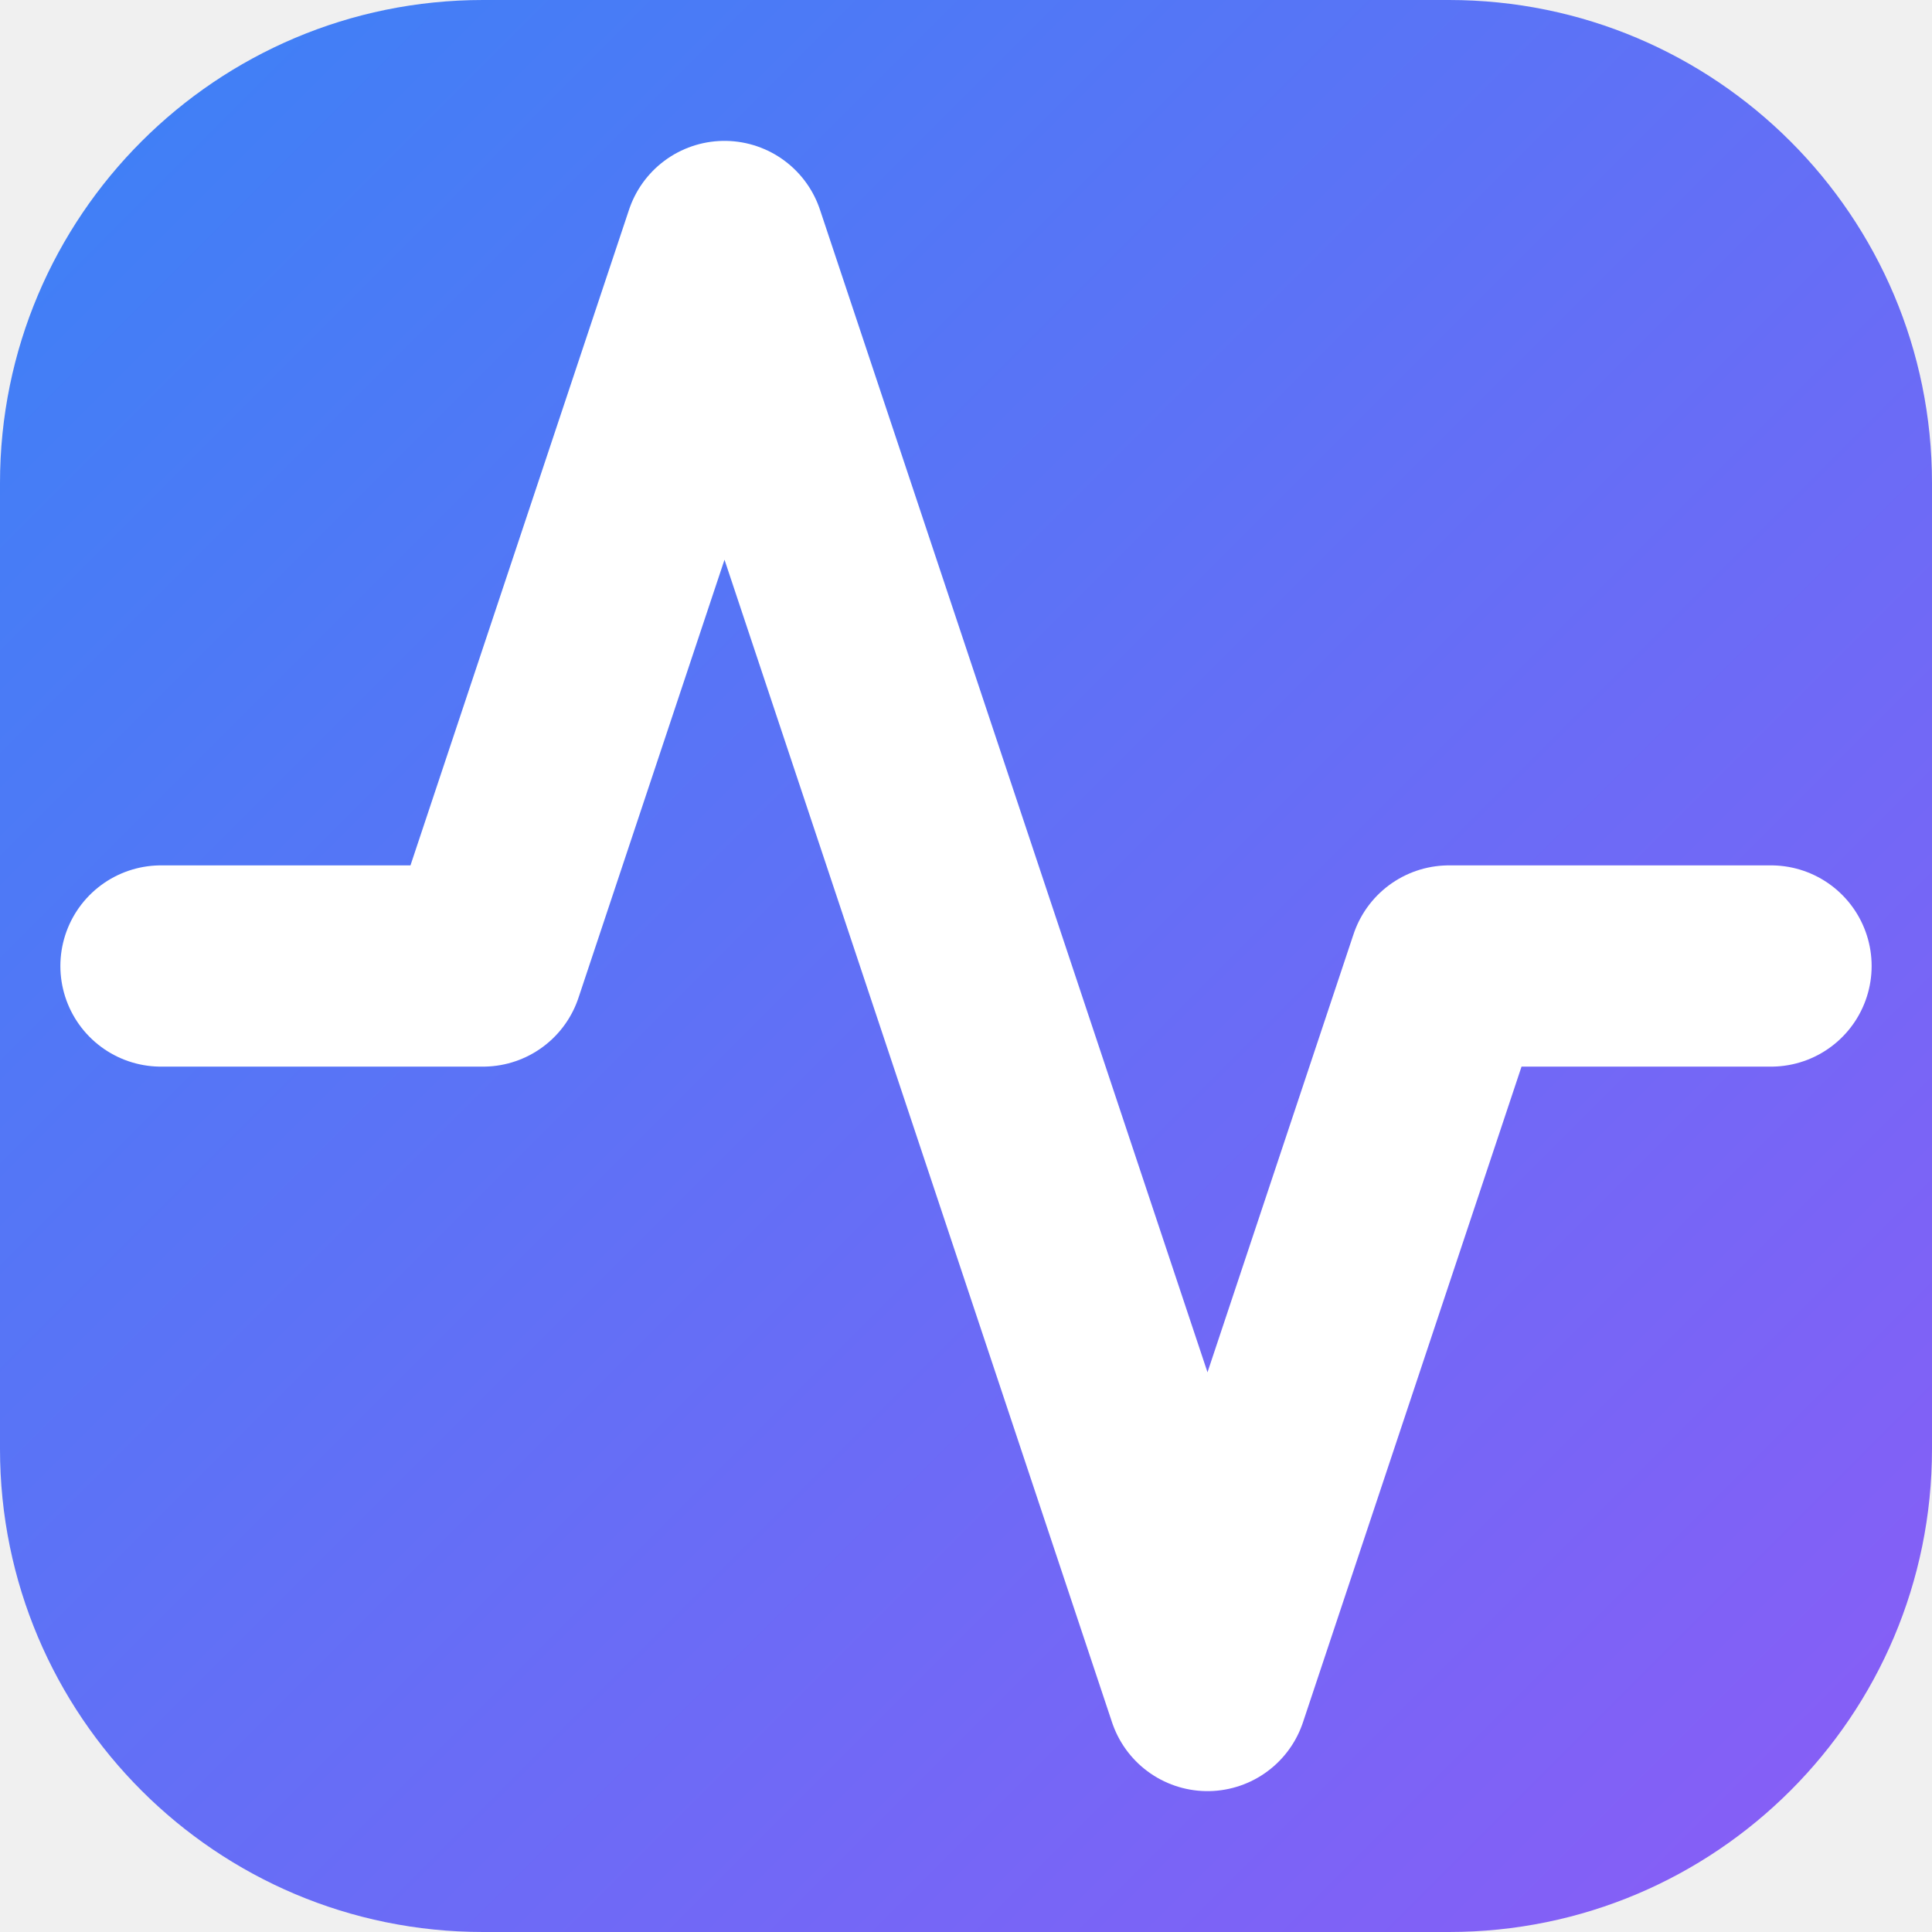
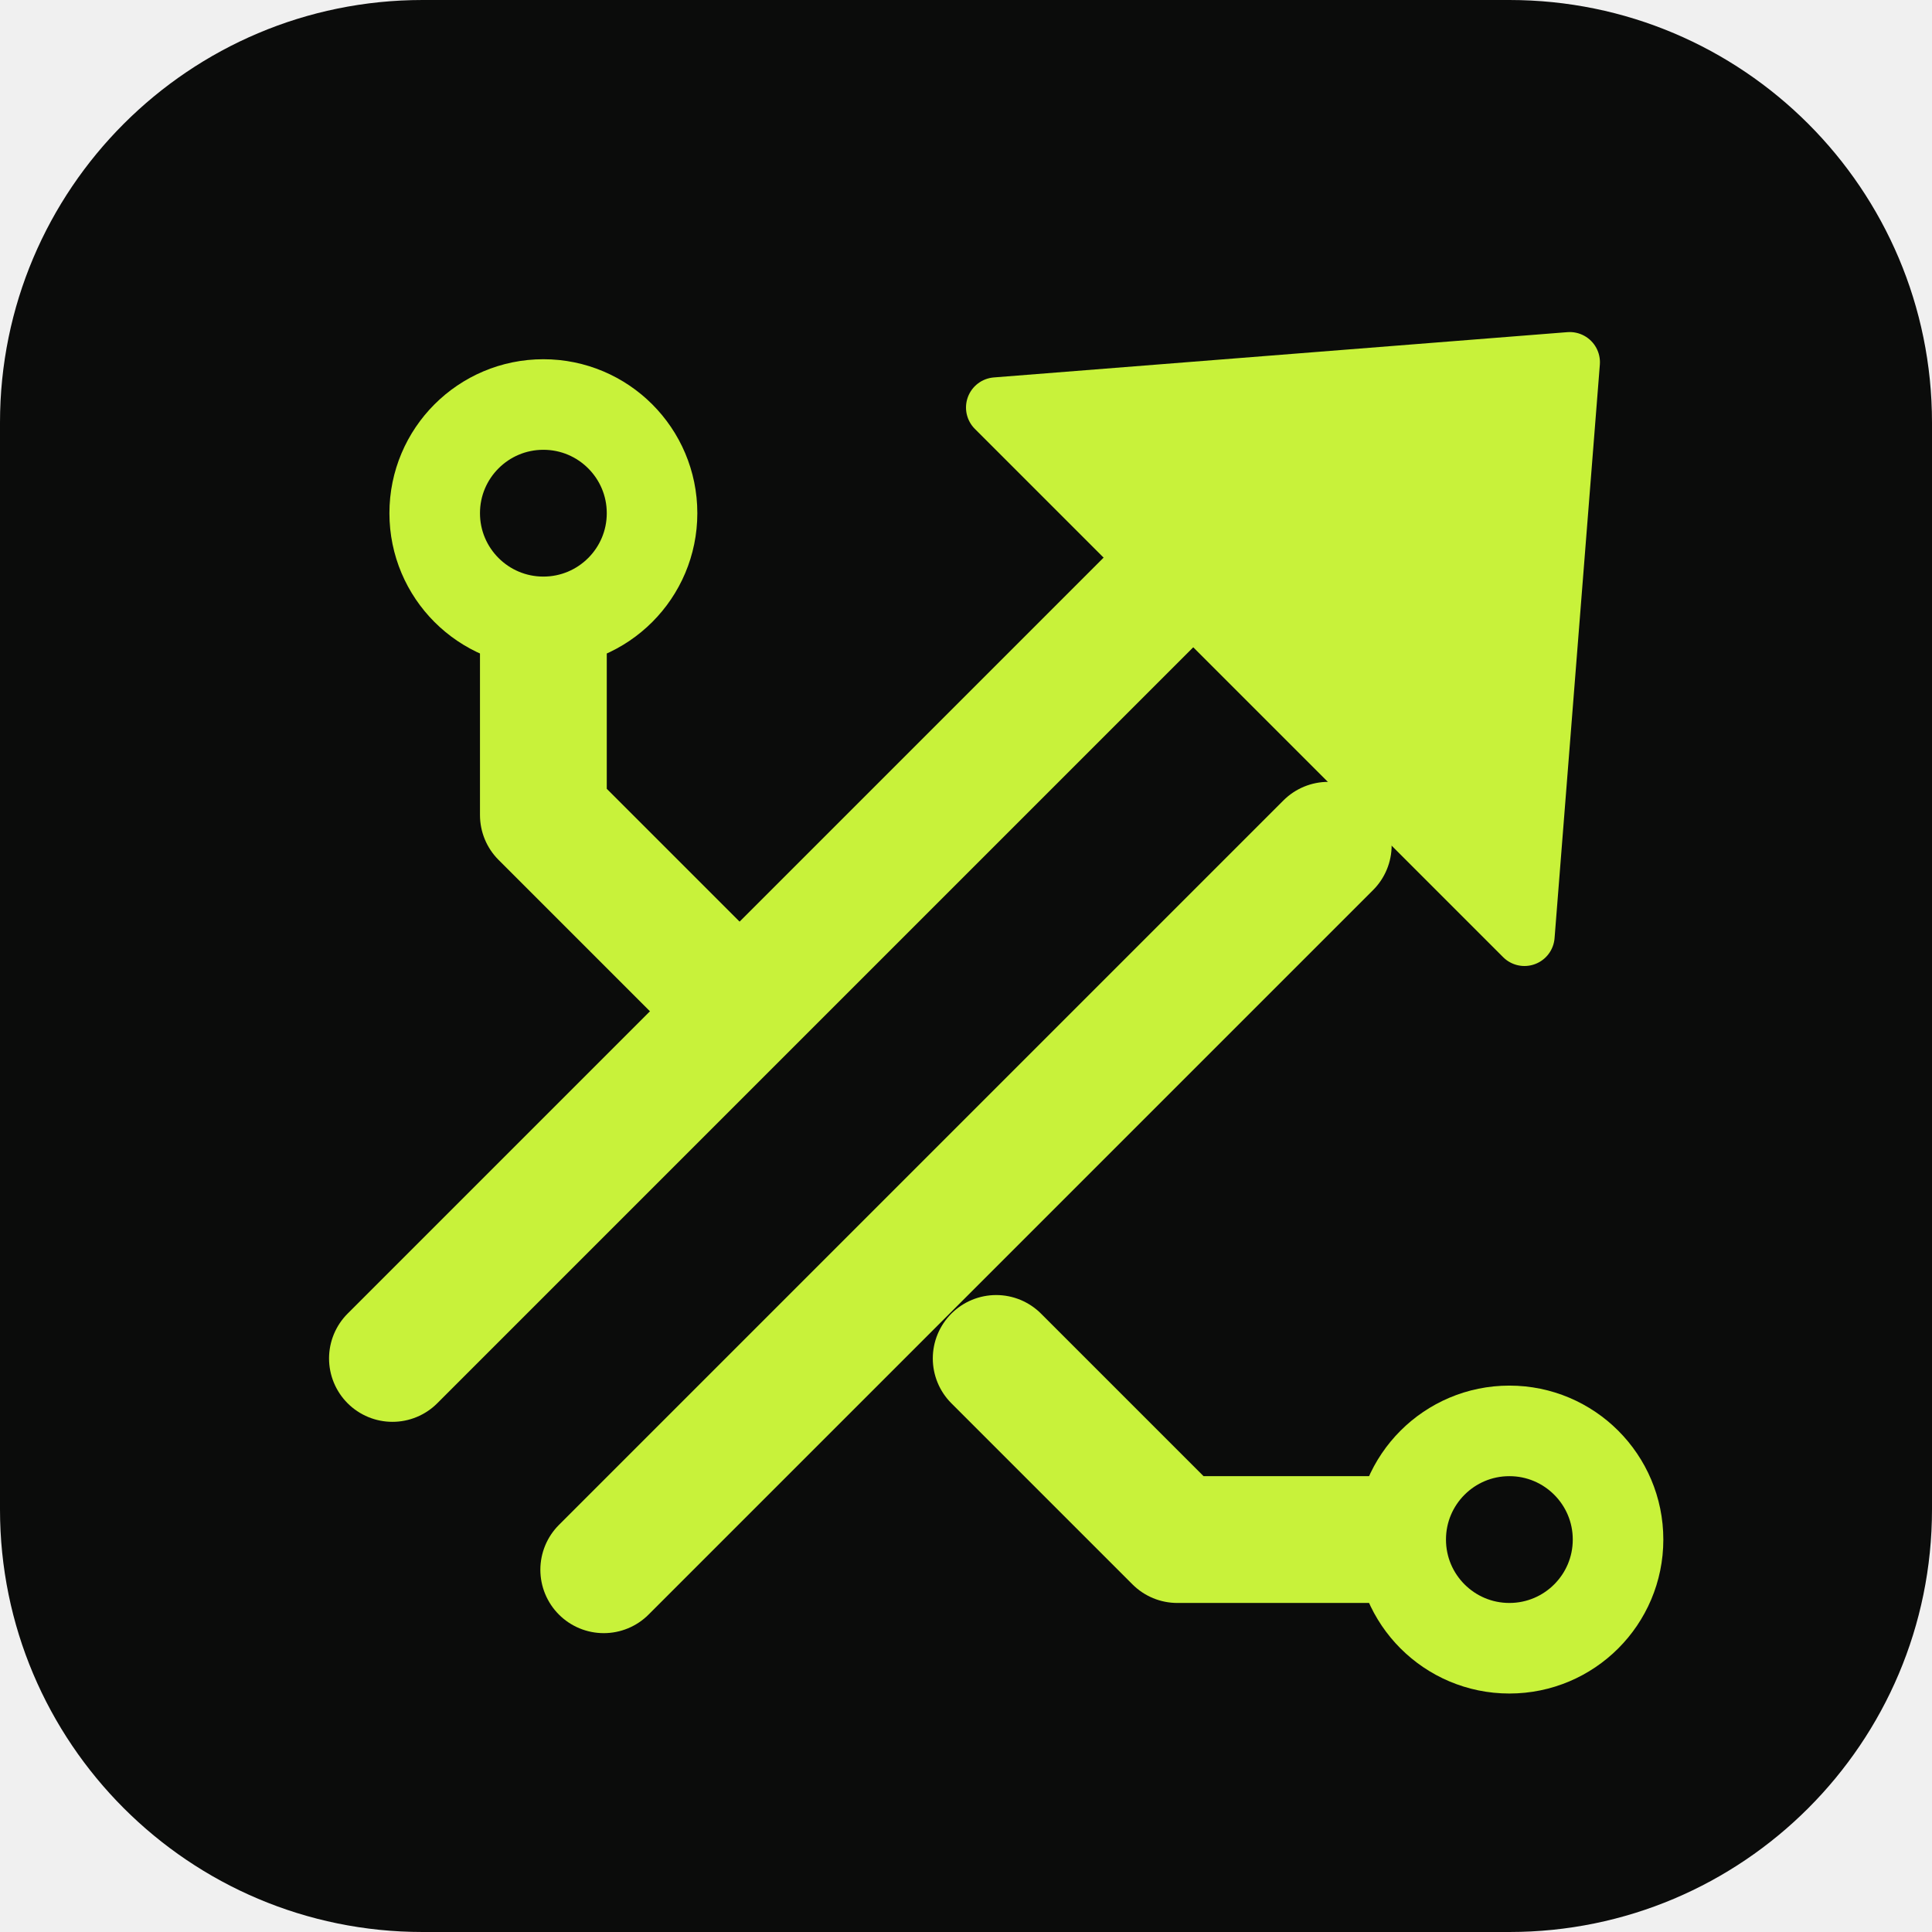
- <svg xmlns="http://www.w3.org/2000/svg" viewBox="0 0 24 24">
-   <defs>
-     <linearGradient id="g" x1="0%" y1="0%" x2="100%" y2="100%">
-       <stop offset="0%" stop-color="#3b82f6" />
-       <stop offset="100%" stop-color="#8b5cf6" />
-     </linearGradient>
-   </defs>
-   <rect width="24" height="24" rx="6" fill="url(#g)" />
-   <path d="M22 12h-4l-3 9L9 3l-3 9H2" fill="none" stroke="white" stroke-width="2.5" stroke-linecap="round" stroke-linejoin="round" />
+ <svg xmlns="http://www.w3.org/2000/svg" viewBox="0 0 64 64">
+   <rect width="64" height="64" rx="14" fill="#0B0C0B" />
+   <g fill="none" stroke="#C8F23A" stroke-width="4.2" stroke-linecap="round" stroke-linejoin="round">
+     <path d="M13 45 L39 19" />
+     <path d="M20 52 L44 28" />
+     <path d="M24 33 L18 27 L18 21" />
+     <path d="M33 45 L39 51 L46 51" />
+   </g>
+   <path d="M52 12 L50.5 31 L33 13.5 Z" fill="#C8F23A" stroke="#C8F23A" stroke-width="2" stroke-linejoin="round" />
+   <g fill="#0B0C0B" stroke="#C8F23A" stroke-width="3">
+     <circle cx="18" cy="17" r="3.6" />
+     <circle cx="50" cy="51" r="3.6" />
+   </g>
</svg>
